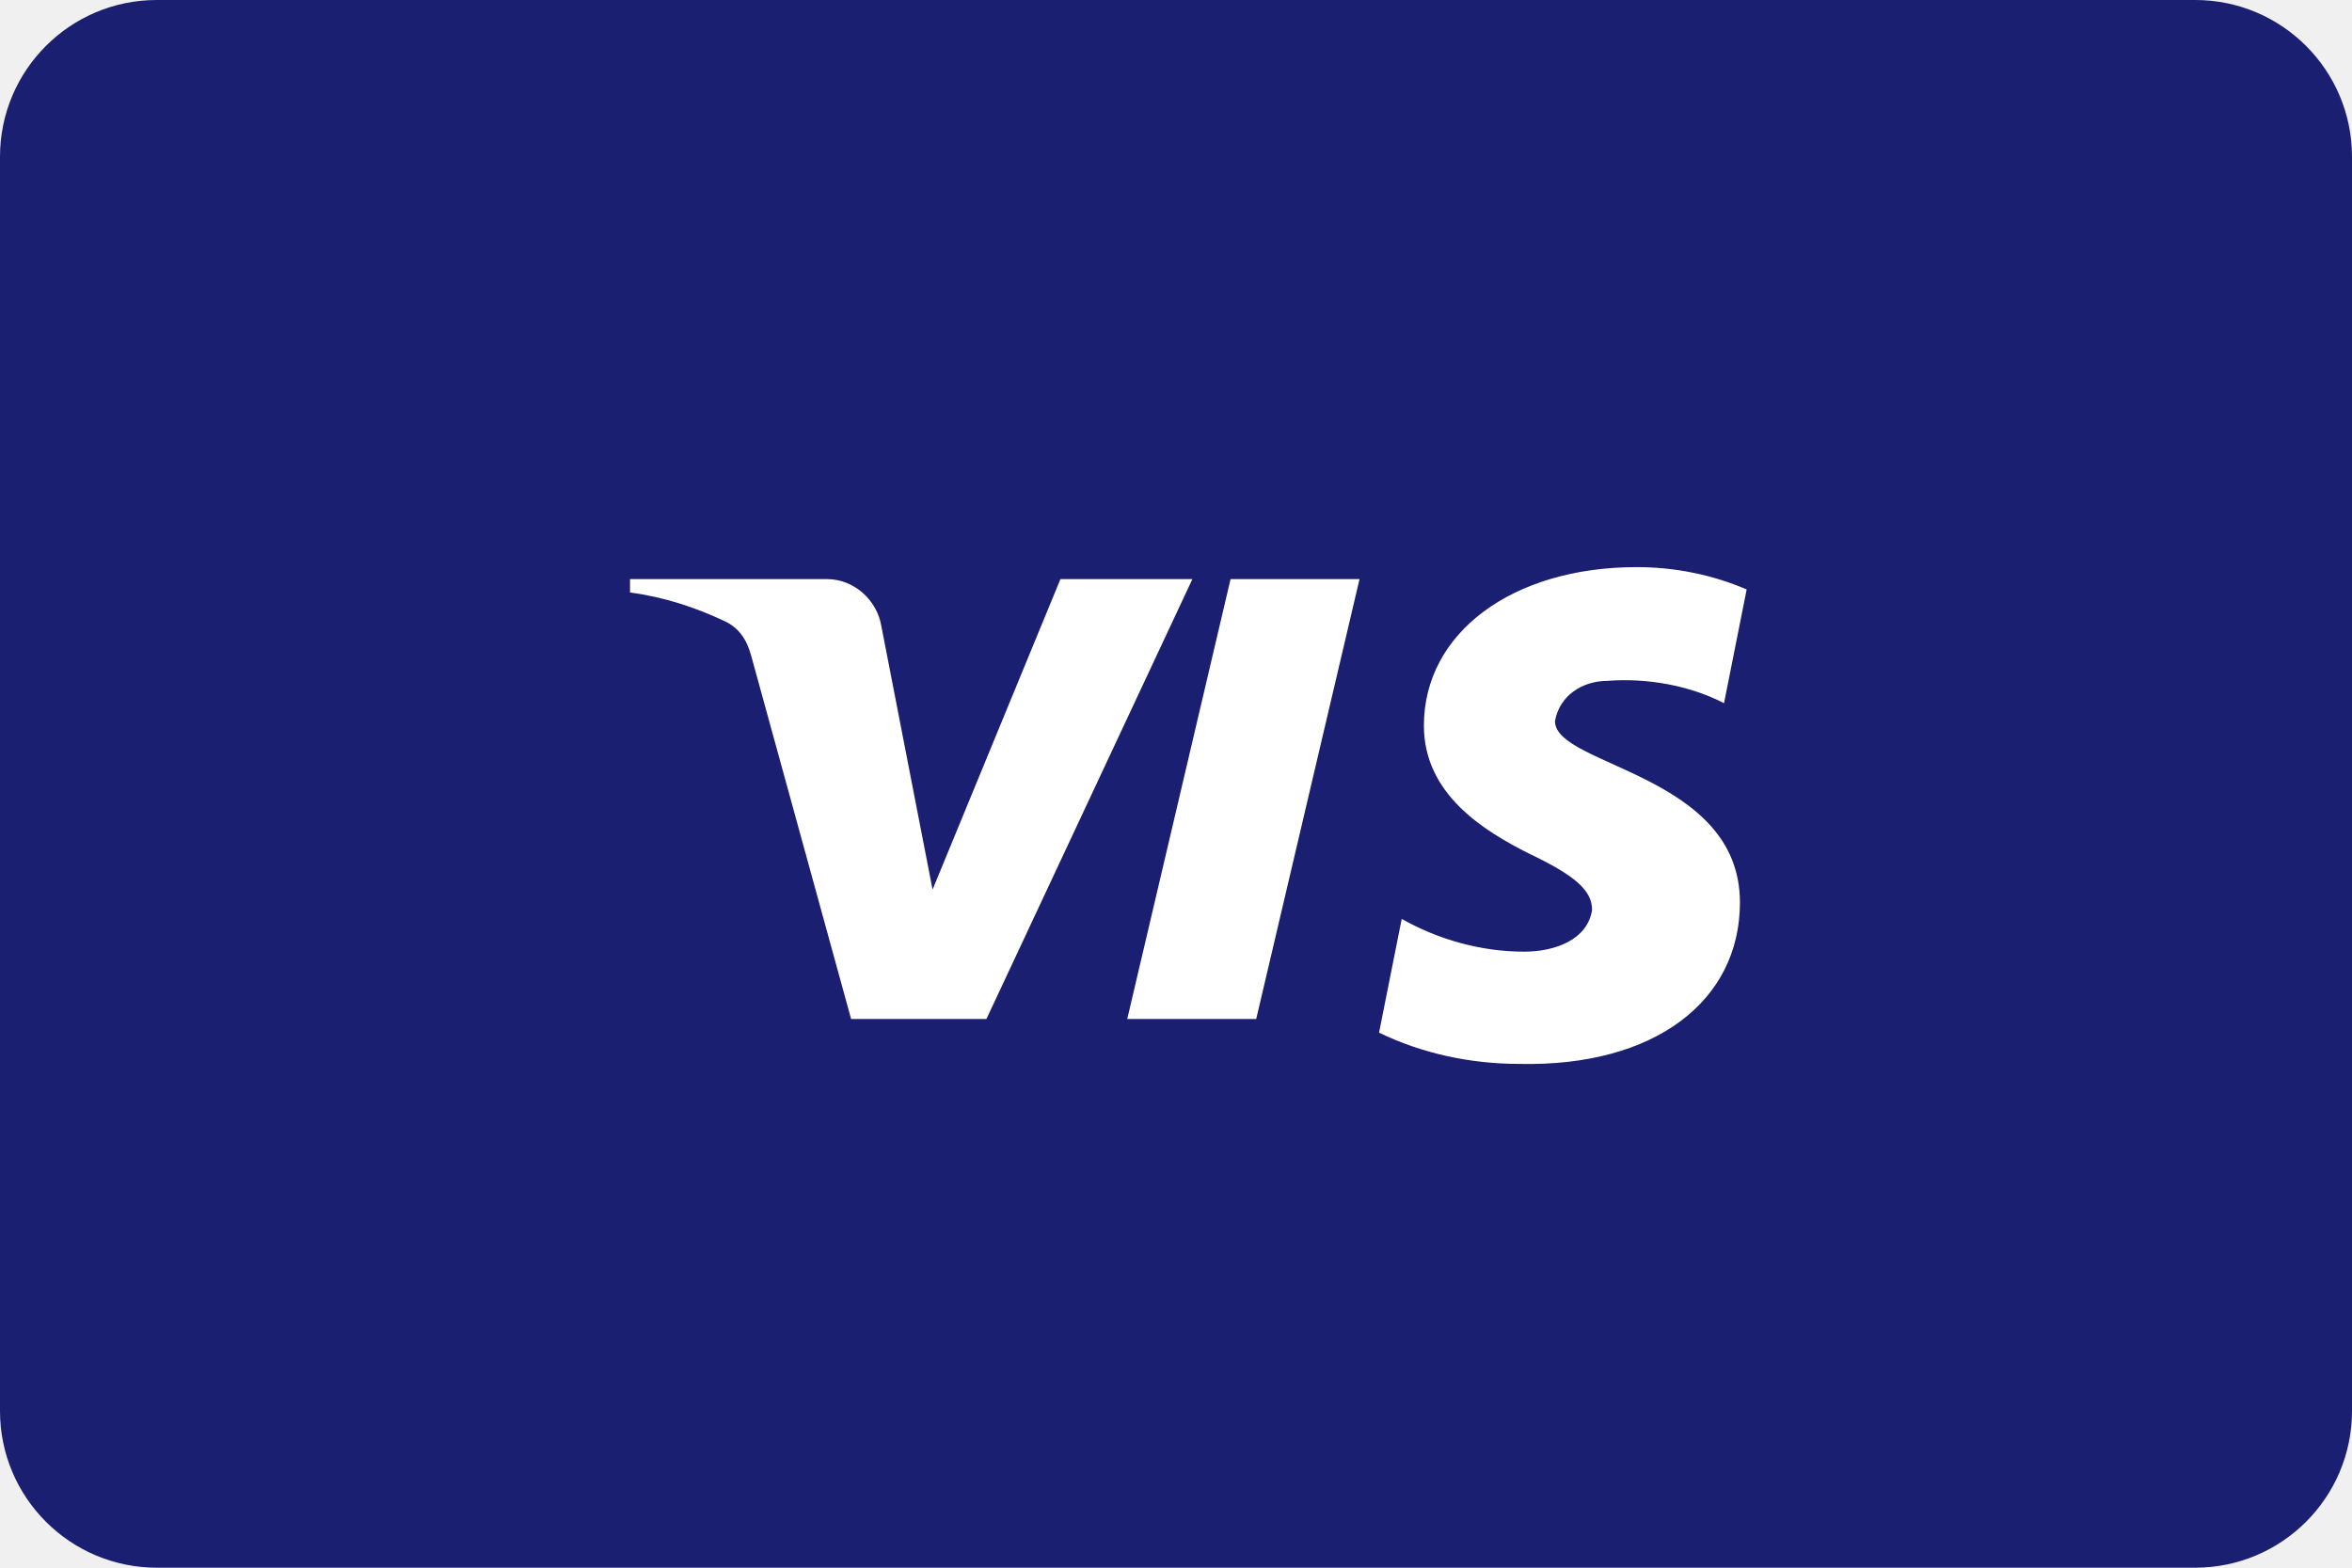
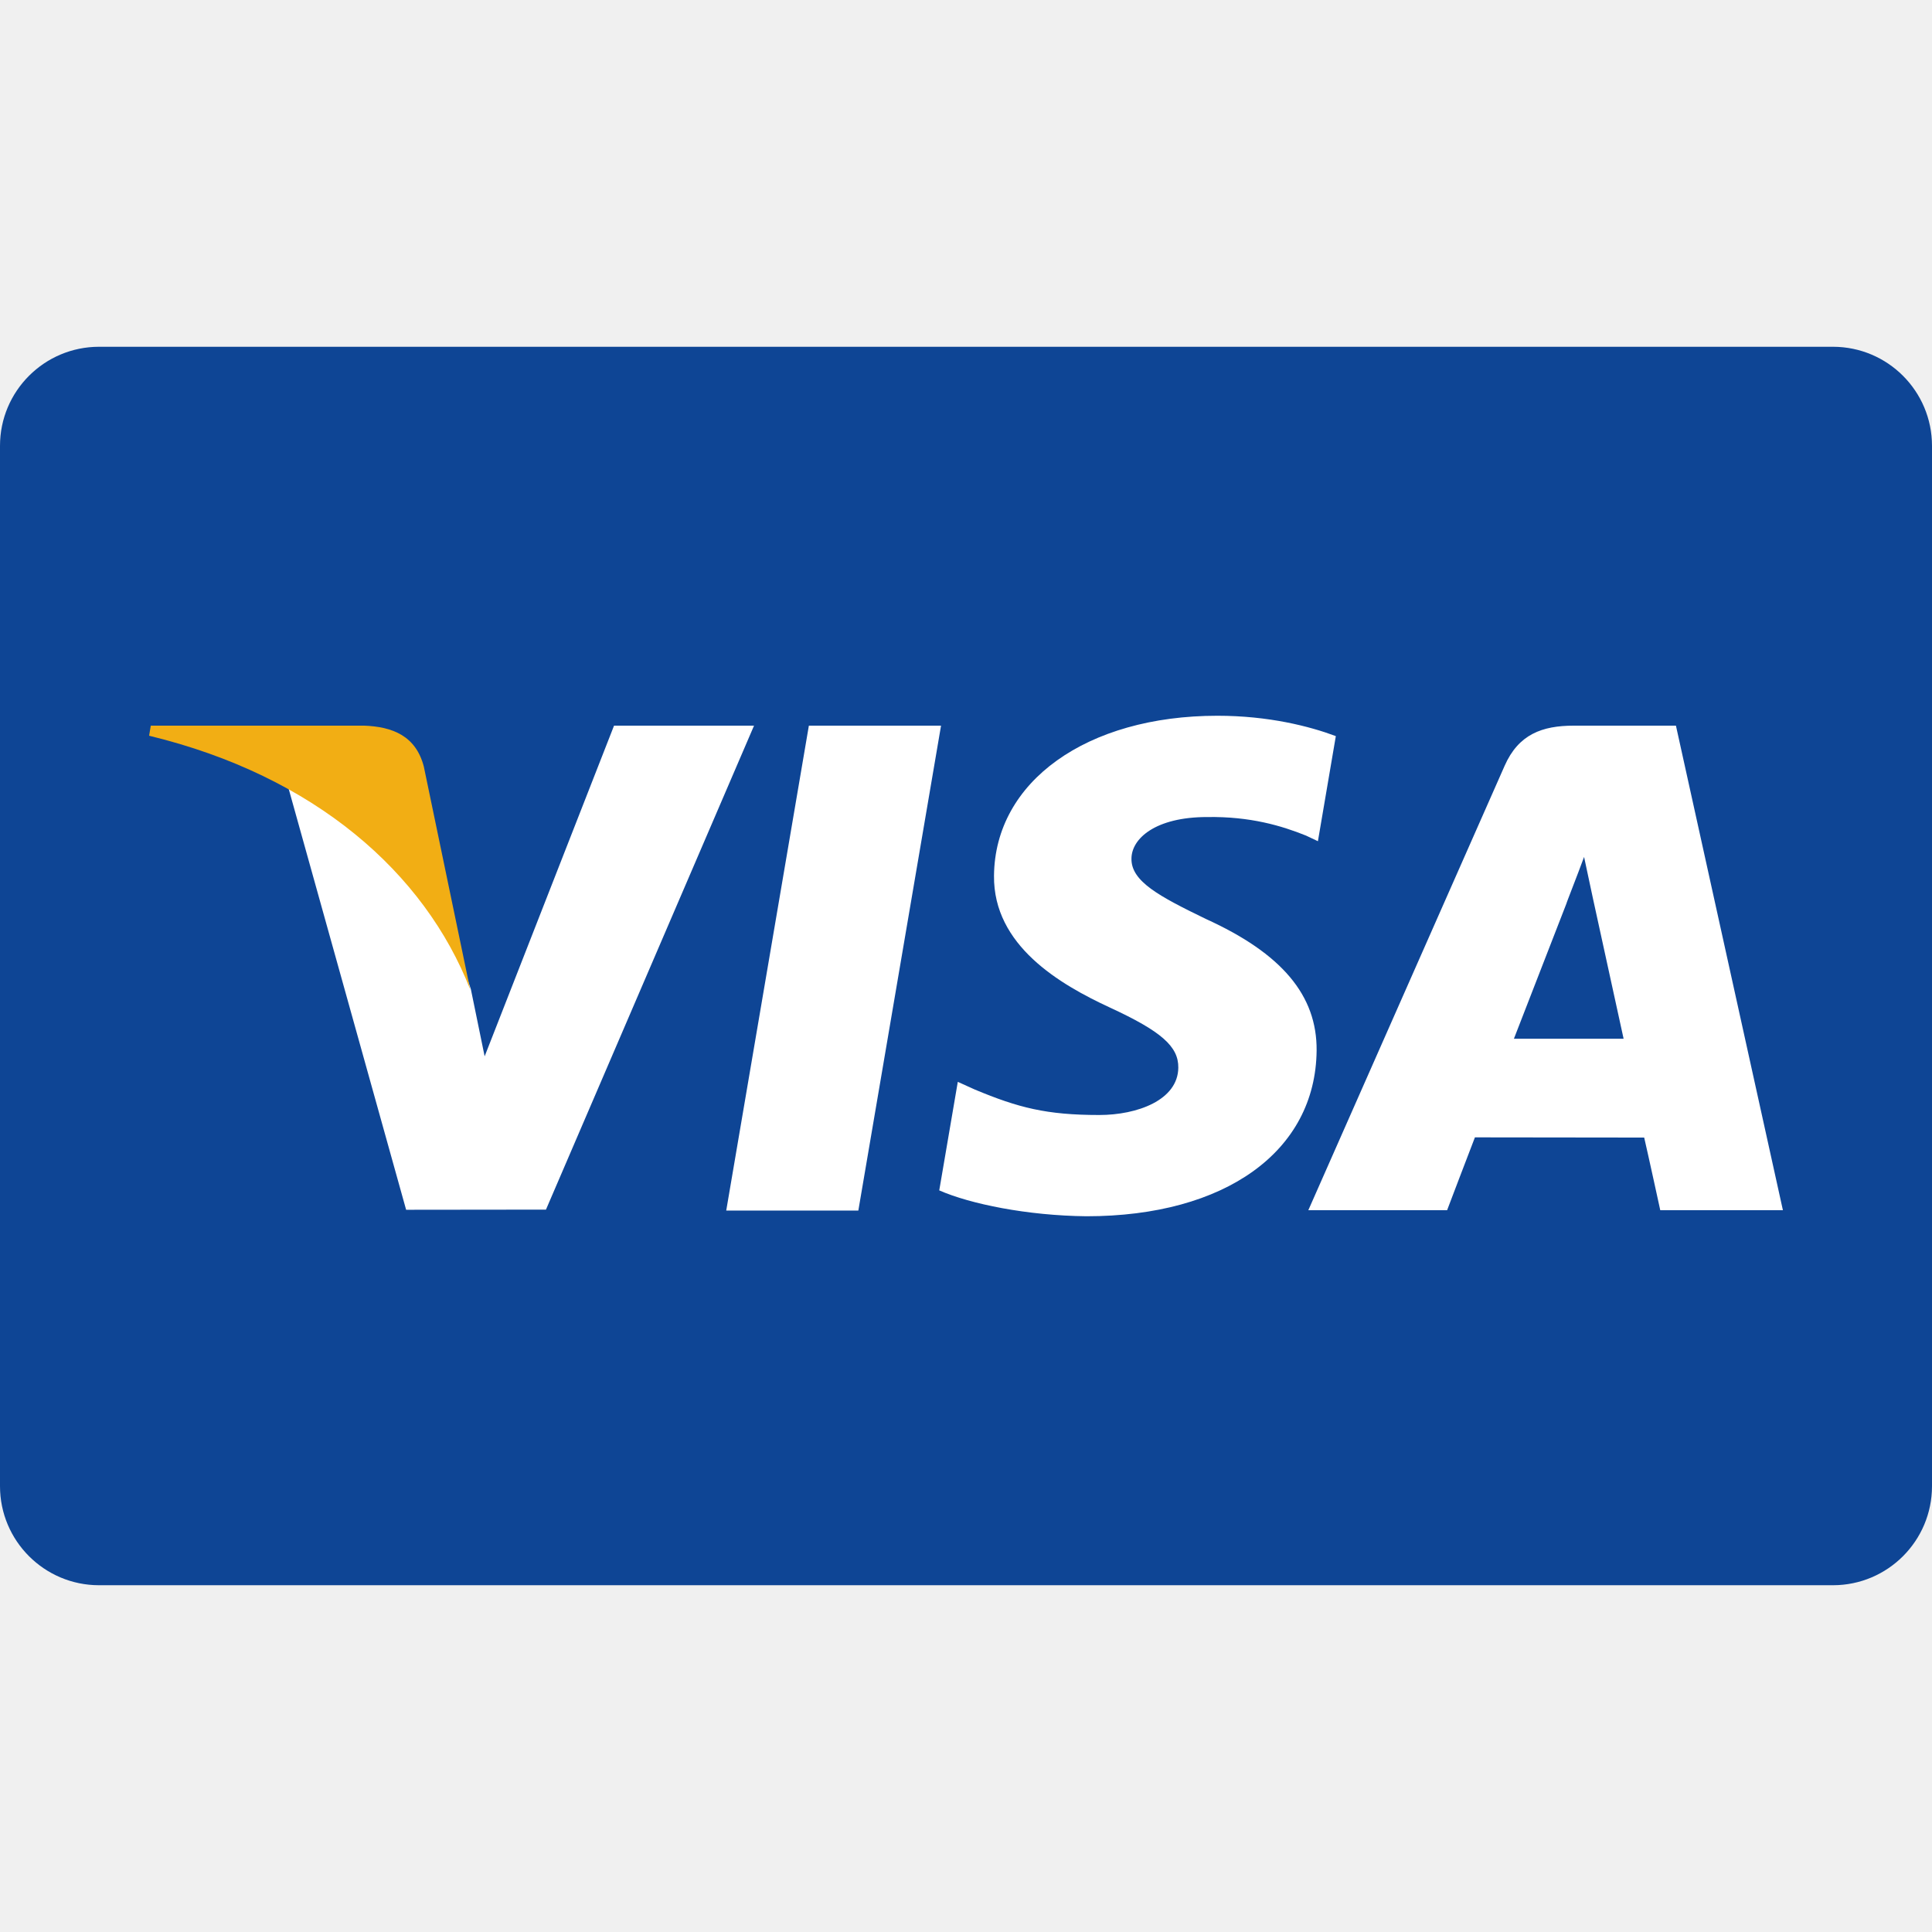
- <svg xmlns="http://www.w3.org/2000/svg" width="60" height="40" viewBox="0 0 60 40" fill="none">
-   <rect width="60" height="40" rx="4" fill="#1A1F71" />
-   <path d="M25.164 26H21.712L19.16 16.72C19.044 16.302 18.836 16.006 18.474 15.844C17.75 15.502 16.95 15.234 16.072 15.118V14.776H21.096C21.788 14.776 22.366 15.31 22.48 15.958L23.79 22.698L27.052 14.776H30.418L25.164 26ZM32.046 26H28.756L31.392 14.776H34.682L32.046 26ZM39.668 18.4C39.782 17.752 40.36 17.372 41.014 17.372C42.016 17.296 43.096 17.486 43.98 17.942L44.558 15.04C43.674 14.66 42.714 14.47 41.752 14.47C38.576 14.47 36.324 16.15 36.324 18.514C36.324 20.272 37.866 21.202 38.99 21.772C40.19 22.342 40.614 22.722 40.614 23.216C40.5 23.978 39.668 24.282 38.882 24.282C37.79 24.282 36.7 23.978 35.758 23.446L35.18 26.348C36.272 26.88 37.516 27.146 38.76 27.146C42.21 27.222 44.386 25.542 44.386 23.026C44.386 19.744 39.668 19.554 39.668 18.4Z" fill="white" />
+ <svg xmlns="http://www.w3.org/2000/svg" width="800px" height="800px" viewBox="0 -140 780 780" enable-background="new 0 0 780 500" version="1.1" xml:space="preserve">
+   <path d="M40,0h700c22.092,0,40,17.909,40,40v420c0,22.092-17.908,40-40,40H40c-22.091,0-40-17.908-40-40V40   C0,17.909,17.909,0,40,0z" fill="#0E4595" />
+   <path d="m293.2 348.73l33.361-195.76h53.36l-33.385 195.76h-53.336zm246.11-191.54c-10.57-3.966-27.137-8.222-47.822-8.222-52.725 0-89.865 26.55-90.18 64.603-0.299 28.13 26.514 43.822 46.752 53.186 20.771 9.595 27.752 15.714 27.654 24.283-0.131 13.121-16.586 19.116-31.922 19.116-21.357 0-32.703-2.967-50.227-10.276l-6.876-3.11-7.489 43.823c12.463 5.464 35.51 10.198 59.438 10.443 56.09 0 92.5-26.246 92.916-66.882 0.199-22.269-14.016-39.216-44.801-53.188-18.65-9.055-30.072-15.099-29.951-24.268 0-8.137 9.668-16.839 30.557-16.839 17.449-0.27 30.09 3.535 39.938 7.5l4.781 2.26 7.232-42.429m137.31-4.223h-41.232c-12.773 0-22.332 3.487-27.941 16.234l-79.244 179.4h56.031s9.16-24.123 11.232-29.418c6.125 0 60.555 0.084 68.338 0.084 1.596 6.853 6.49 29.334 6.49 29.334h49.514l-43.188-195.64zm-65.418 126.41c4.412-11.279 21.26-54.723 21.26-54.723-0.316 0.522 4.379-11.334 7.074-18.684l3.605 16.879s10.219 46.729 12.354 56.528h-44.293zm-363.3-126.41l-52.24 133.5-5.567-27.13c-9.725-31.273-40.025-65.155-73.898-82.118l47.766 171.2 56.456-0.064 84.004-195.39h-56.521" fill="#ffffff" />
+   <path d="m146.92 152.96h-86.041l-0.681 4.073c66.938 16.204 111.23 55.363 129.62 102.41l-18.71-89.96c-3.23-12.395-12.597-16.094-24.186-16.527" fill="#F2AE14" />
</svg>
